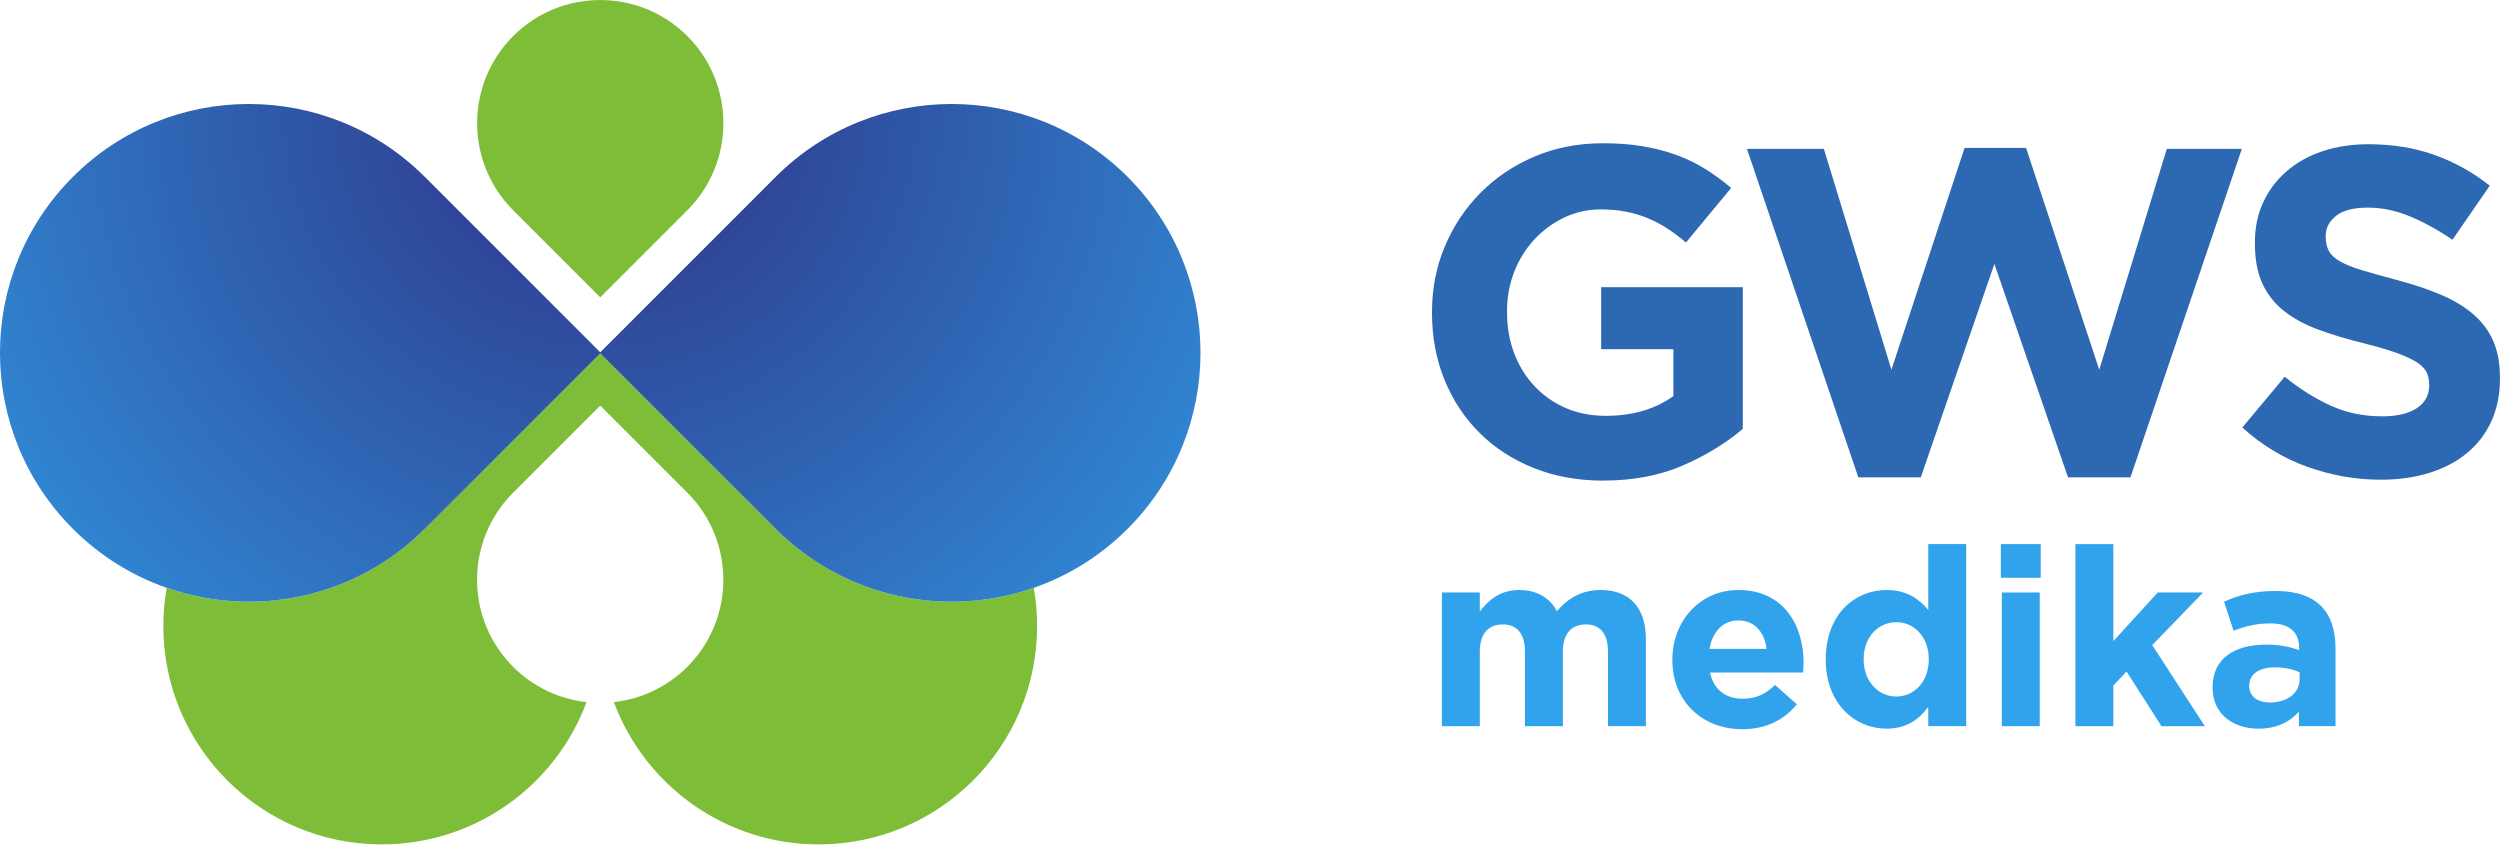
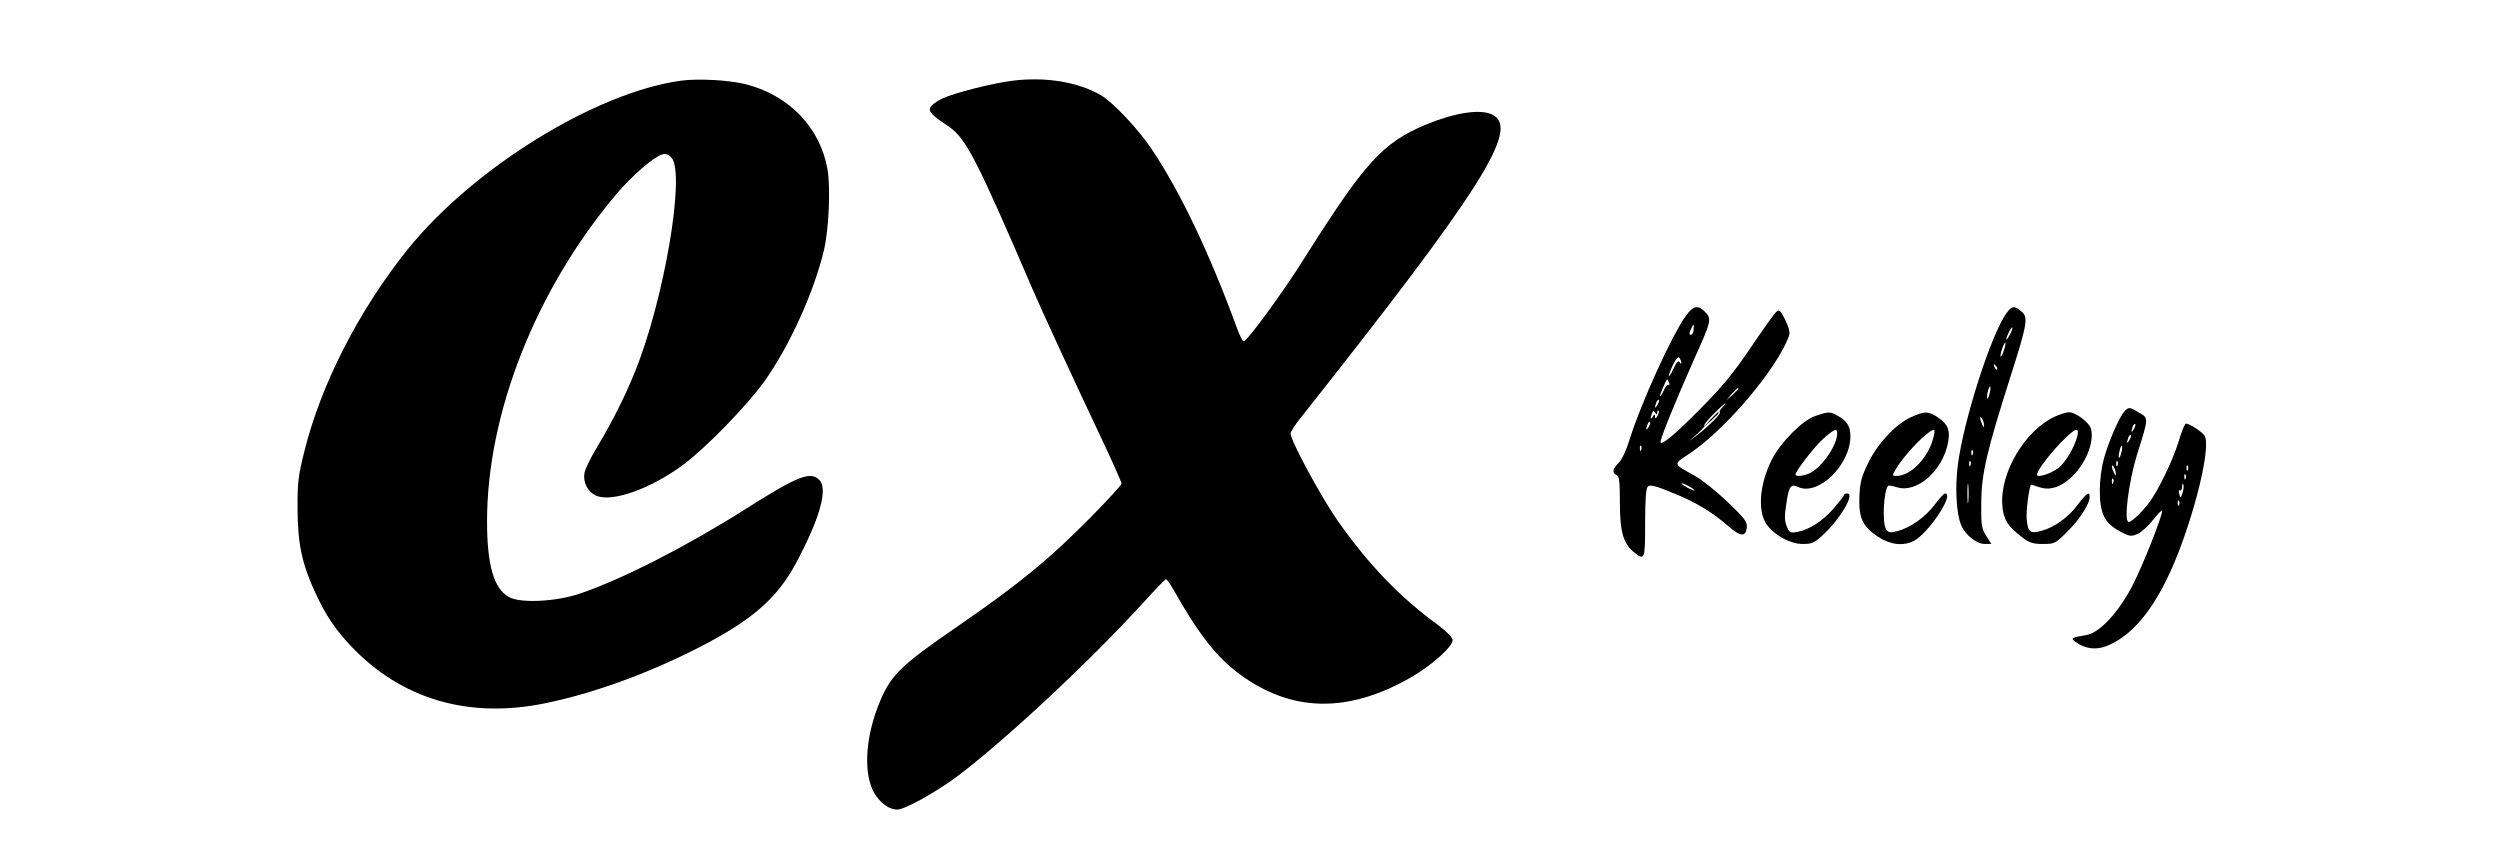
- <svg xmlns="http://www.w3.org/2000/svg" id="logo" viewBox="0 0 1184.28 400">
-   <defs>
-     <style>.cls-1{fill:#7ebd37;}.cls-2{fill:#31a3ec;}.cls-3{fill:#2d69b2;}.cls-4{fill:url(#radial-gradient);}</style>
-     <radialGradient id="radial-gradient" cx="284.34" cy="49.26" fx="284.34" fy="49.26" r="439.12" gradientUnits="userSpaceOnUse">
-       <stop offset="0" stop-color="#2e3084" />
-       <stop offset="1" stop-color="#31a3ec" />
-     </radialGradient>
-   </defs>
-   <path class="cls-1" d="m284.34,0h0C316.54,0,342.69,26.14,342.69,58.34v58.34h-58.34c-32.2,0-58.34-26.14-58.34-58.34h0C226,26.14,252.15,0,284.34,0Z" transform="translate(124.54 -183.97) rotate(45)" />
-   <path class="cls-1" d="m367.44,250.51l-83.1-83.1-83.1,83.1c-33.07,33.07-80.9,42.39-122.29,27.94-1.03,5.87-1.58,11.91-1.58,18.07h0c0,57.15,46.33,103.48,103.48,103.48h0c44.46,0,82.36-28.04,97.01-67.4-12.71-1.41-25.04-6.97-34.78-16.72h0c-22.78-22.78-22.78-59.72,0-82.51l41.25-41.25,41.25,41.25c22.78,22.78,22.78,59.72,0,82.51h0c-9.74,9.74-22.08,15.31-34.78,16.72,14.65,39.36,52.55,67.4,97.01,67.4h0c57.15,0,103.48-46.33,103.48-103.48h0c0-6.16-.54-12.2-1.58-18.07-41.39,14.44-89.22,5.13-122.29-27.94Z" />
-   <path class="cls-4" d="m534.16,83.79h0c-46.04-46.04-120.68-46.04-166.72,0l-83.1,83.1-83.1-83.1c-46.04-46.04-120.68-46.04-166.72,0h0c-46.04,46.04-46.04,120.68,0,166.72h0c12.97,12.97,28.2,22.28,44.43,27.94,41.39,14.44,89.22,5.13,122.29-27.94l83.1-83.1,83.1,83.1c33.07,33.07,80.9,42.39,122.29,27.94,16.23-5.66,31.46-14.98,44.43-27.94h0c46.04-46.04,46.04-120.68,0-166.72Z" />
-   <path class="cls-3" d="m759.58,227.68c-12.07,0-23.07-1.99-33-5.96-9.93-3.97-18.47-9.49-25.6-16.56-7.14-7.06-12.69-15.45-16.67-25.16-3.97-9.71-5.96-20.31-5.96-31.79v-.44c0-11.04,2.02-21.37,6.07-31.01,4.05-9.64,9.67-18.1,16.89-25.39,7.21-7.28,15.74-13.02,25.61-17.22,9.86-4.19,20.67-6.29,32.45-6.29,6.92,0,13.21.48,18.87,1.43,5.66.96,10.93,2.32,15.78,4.08,4.86,1.77,9.42,3.97,13.69,6.62,4.27,2.65,8.39,5.67,12.36,9.05l-21.41,25.83c-2.95-2.5-5.89-4.71-8.83-6.62-2.95-1.91-6-3.53-9.16-4.86-3.17-1.32-6.59-2.35-10.26-3.09-3.68-.73-7.73-1.1-12.14-1.1-6.18,0-11.96,1.29-17.33,3.87-5.37,2.58-10.08,6.05-14.13,10.4-4.05,4.35-7.21,9.44-9.49,15.26-2.28,5.83-3.42,12.06-3.42,18.69v.44c0,7.08,1.14,13.61,3.42,19.58,2.28,5.97,5.52,11.17,9.71,15.6,4.19,4.42,9.12,7.85,14.79,10.29,5.66,2.44,11.95,3.65,18.87,3.65,12.65,0,23.32-3.11,32.01-9.34v-22.23h-34.21v-29.36h67.1v67.1c-7.95,6.77-17.4,12.55-28.36,17.33-10.96,4.78-23.51,7.17-37.64,7.17Z" />
-   <path class="cls-3" d="m827.56,70.51h36.42l32.01,104.63,34.65-105.07h29.14l34.66,105.07,32.01-104.63h35.54l-52.76,155.62h-29.58l-34.88-101.1-34.88,101.1h-29.58l-52.76-155.62Z" />
-   <path class="cls-3" d="m1127.77,227.24c-11.77,0-23.33-2.02-34.66-6.07-11.33-4.05-21.63-10.26-30.9-18.65l20.09-24.06c7.06,5.74,14.31,10.3,21.74,13.68,7.43,3.39,15.56,5.08,24.39,5.08,7.06,0,12.54-1.29,16.45-3.86,3.9-2.57,5.85-6.14,5.85-10.71v-.44c0-2.21-.41-4.16-1.22-5.85-.81-1.69-2.36-3.27-4.65-4.75-2.29-1.47-5.46-2.94-9.52-4.41-4.06-1.47-9.33-3.01-15.82-4.64-7.82-1.91-14.9-4.05-21.25-6.4-6.35-2.35-11.73-5.26-16.16-8.72-4.43-3.46-7.86-7.76-10.29-12.91-2.44-5.15-3.65-11.55-3.65-19.2v-.44c0-7.06,1.31-13.43,3.95-19.09,2.63-5.66,6.32-10.56,11.08-14.68,4.75-4.12,10.43-7.28,17.02-9.49,6.59-2.21,13.87-3.31,21.81-3.31,11.33,0,21.74,1.69,31.23,5.08,9.49,3.39,18.21,8.24,26.16,14.57l-17.66,25.61c-6.92-4.71-13.69-8.42-20.31-11.15-6.62-2.72-13.24-4.08-19.87-4.08s-11.59,1.29-14.9,3.86c-3.31,2.58-4.97,5.78-4.97,9.6v.44c0,2.5.48,4.67,1.44,6.51.96,1.84,2.69,3.5,5.2,4.97,2.51,1.47,5.94,2.87,10.29,4.19,4.35,1.33,9.85,2.87,16.49,4.64,7.82,2.06,14.79,4.38,20.91,6.95,6.12,2.58,11.29,5.67,15.49,9.27,4.2,3.61,7.38,7.84,9.52,12.69,2.14,4.86,3.21,10.67,3.21,17.44v.44c0,7.65-1.39,14.46-4.17,20.42-2.78,5.96-6.65,10.96-11.62,15.01-4.97,4.05-10.9,7.14-17.8,9.27-6.9,2.13-14.53,3.2-22.92,3.2Z" />
-   <path class="cls-2" d="m761.74,344v-35.33c0-8.51-3.78-12.88-10.52-12.88s-10.87,4.37-10.87,12.88v35.33h-17.96v-35.33c0-8.51-3.78-12.88-10.52-12.88s-10.87,4.37-10.87,12.88v35.33h-17.96v-63.33h17.96v8.98c4.13-5.32,9.57-10.16,18.67-10.16,8.27,0,14.53,3.66,17.84,10.04,5.55-6.5,12.17-10.04,20.79-10.04,13.35,0,21.38,8.03,21.38,23.27v41.23h-17.96Z" />
-   <path class="cls-2" d="m854.13,318.6h-44.07c1.77,8.15,7.44,12.41,15.48,12.41,6.03,0,10.4-1.89,15.36-6.5l10.28,9.1c-5.91,7.33-14.42,11.82-25.88,11.82-19.02,0-33.08-13.35-33.08-32.73v-.24c0-18.08,12.88-32.96,31.31-32.96,21.15,0,30.84,16.42,30.84,34.38v.24c0,1.77-.12,2.84-.24,4.49Zm-30.6-24.69c-7.44,0-12.29,5.32-13.71,13.47h27.06c-1.06-8.03-5.79-13.47-13.35-13.47Z" />
-   <path class="cls-2" d="m913.44,344v-9.1c-4.37,5.91-10.4,10.28-19.73,10.28-14.77,0-28.83-11.58-28.83-32.73v-.24c0-21.15,13.82-32.73,28.83-32.73,9.57,0,15.48,4.37,19.73,9.45v-31.19h17.96v86.25h-17.96Zm.24-31.78c0-10.51-6.97-17.49-15.36-17.49s-15.48,6.85-15.48,17.49v.24c0,10.52,7.09,17.49,15.48,17.49s15.36-6.97,15.36-17.49v-.24Z" />
-   <path class="cls-2" d="m947.82,273.7v-15.95h18.9v15.95h-18.9Zm.47,70.3v-63.33h17.96v63.33h-17.96Z" />
-   <path class="cls-2" d="m1023.91,344l-16.54-25.88-6.26,6.62v19.26h-17.96v-86.25h17.96v45.96l21.03-23.04h21.5l-24.1,24.93,24.93,38.4h-20.56Z" />
-   <path class="cls-2" d="m1089.01,344v-6.85c-4.37,4.84-10.4,8.03-19.14,8.03-11.93,0-21.74-6.85-21.74-19.38v-.24c0-13.82,10.52-20.2,25.52-20.2,6.38,0,10.99,1.06,15.48,2.6v-1.06c0-7.44-4.61-11.58-13.59-11.58-6.85,0-11.7,1.3-17.49,3.43l-4.49-13.71c6.97-3.07,13.82-5.08,24.57-5.08,19.61,0,28.24,10.16,28.24,27.29v36.74h-17.37Zm.35-25.52c-3.07-1.42-7.09-2.36-11.46-2.36-7.68,0-12.41,3.07-12.41,8.74v.24c0,4.84,4.02,7.68,9.81,7.68,8.39,0,14.06-4.61,14.06-11.11v-3.19Z" />
+ <svg xmlns="http://www.w3.org/2000/svg" version="1.0" width="1184.28pt" height="400pt" viewBox="0 0 1184.28 400" preserveAspectRatio="xMidYMid meet">
+   <g transform="translate(30, 760) scale(0.104,-0.104)" fill="#000000" stroke="none">
+     <path d="M2812 6940 c-390 -54 -948 -400 -1245 -770 -221 -276 -394 -614 -469 -918 -28 -111 -32 -144 -31 -262 0 -157 20 -253 83 -387 47 -100 87 -160 159 -237 230 -243 535 -333 884 -262 220 45 468 135 697 252 244 124 361 225 448 388 106 198 145 334 107 376 -40 44 -98 21 -341 -133 -265 -168 -559 -318 -751 -383 -107 -37 -271 -45 -323 -16 -69 38 -100 145 -100 345 0 491 221 1052 586 1487 72 85 170 171 211 184 15 5 28 1 42 -13 67 -67 -33 -655 -167 -981 -45 -112 -108 -235 -171 -339 -28 -46 -53 -98 -57 -116 -8 -43 13 -86 51 -104 70 -34 250 29 400 141 102 76 290 269 368 378 115 162 227 409 272 600 22 95 30 282 16 365 -33 191 -174 338 -372 389 -75 19 -219 27 -297 16z" />
+     <path d="M4323 6940 c-94 -12 -267 -56 -321 -82 -23 -11 -47 -28 -52 -38 -11 -20 5 -37 82 -88 79 -54 126 -144 383 -742 41 -95 174 -384 304 -659 56 -118 101 -219 101 -226 0 -6 -62 -74 -138 -151 -193 -196 -330 -307 -604 -496 -272 -187 -313 -227 -368 -370 -58 -150 -65 -309 -16 -393 27 -45 68 -75 104 -75 34 0 173 77 269 148 215 160 614 532 858 801 50 55 93 100 97 100 4 1 19 -20 34 -46 115 -204 197 -309 303 -387 236 -173 491 -178 777 -15 99 57 196 144 192 173 -2 12 -30 40 -68 68 -174 127 -315 274 -457 476 -75 108 -213 363 -213 395 0 8 21 41 48 74 824 1041 997 1314 872 1378 -53 28 -171 10 -304 -45 -196 -82 -278 -172 -551 -605 -100 -160 -266 -386 -279 -382 -5 2 -18 27 -29 57 -124 340 -259 624 -390 819 -61 91 -175 212 -231 245 -103 60 -251 85 -403 66z" />
+     <path d="M7391 5870 c-64 -89 -204 -396 -256 -562 -16 -52 -36 -95 -51 -109 -27 -26 -31 -47 -9 -55 12 -5 15 -29 15 -127 0 -133 16 -187 67 -227 46 -36 48 -31 48 134 0 110 4 159 12 167 10 10 33 5 110 -27 106 -42 181 -87 257 -153 55 -48 79 -50 84 -7 3 26 -8 41 -85 115 -49 47 -117 102 -151 121 -104 58 -102 50 -20 105 162 110 391 380 447 529 7 17 3 36 -15 75 -22 44 -28 50 -40 40 -9 -7 -61 -80 -117 -163 -79 -117 -130 -179 -227 -277 -119 -120 -175 -167 -185 -157 -6 6 68 188 153 379 78 173 81 184 51 215 -32 34 -54 30 -88 -16z m35 -63 c0 -13 -6 -24 -13 -24 -8 0 -8 7 0 24 13 29 15 29 13 0z m-56 -152 c0 -5 -4 -4 -8 3 -6 9 -14 0 -27 -28 -10 -22 -20 -38 -22 -36 -2 2 6 24 18 50 15 31 26 42 31 33 4 -6 8 -16 8 -22z m-56 -91 c3 -8 2 -13 -3 -10 -5 3 -14 -8 -21 -24 -7 -17 -15 -29 -17 -27 -3 4 28 77 33 77 1 0 5 -7 8 -16z m316 -27 c0 -2 -12 -14 -27 -28 l-28 -24 24 28 c23 25 31 32 31 24z m-369 -74 c-12 -20 -14 -14 -5 12 4 9 9 14 11 11 3 -2 0 -13 -6 -23z m294 -13 c-10 -11 -14 -20 -10 -20 13 0 -53 -66 -100 -102 l-40 -30 40 36 c22 20 36 36 30 36 -5 0 13 23 40 50 48 49 76 70 40 30z m-295 -21 c0 8 3 12 6 8 3 -3 1 -14 -5 -24 -8 -14 -10 -14 -11 -3 0 13 -1 13 -10 0 -11 -17 -13 -9 -4 15 5 13 8 14 15 3 7 -11 9 -10 9 1z m-39 -66 c-12 -20 -14 -14 -5 12 4 9 9 14 11 11 3 -2 0 -13 -6 -23z m-34 -105 c-3 -8 -6 -5 -6 6 -1 11 2 17 5 13 3 -3 4 -12 1 -19z m243 -184 c0 -2 -13 2 -30 11 -16 9 -30 18 -30 21 0 2 14 -2 30 -11 17 -9 30 -18 30 -21z" />
+     <path d="M7504 5398 l-29 -33 33 29 c30 28 37 36 29 36 -2 0 -16 -15 -33 -32z" />
+     <path d="M8850 5880 c-71 -100 -196 -492 -221 -693 -13 -103 -6 -220 15 -270 18 -45 70 -87 108 -87 l30 0 -24 38 c-21 33 -23 48 -22 152 1 131 26 236 134 575 76 239 81 268 49 294 -33 28 -44 26 -69 -9z m16 -97 c-8 -15 -15 -25 -16 -21 0 12 23 58 27 54 3 -2 -2 -17 -11 -33z m-27 -72 c-6 -18 -13 -30 -15 -28 -2 2 1 18 7 36 6 18 13 30 15 28 2 -2 -1 -18 -7 -36z m-31 -86 c-3 -3 -9 2 -12 12 -6 14 -5 15 5 6 7 -7 10 -15 7 -18z m-34 -109 c-3 -15 -8 -25 -11 -23 -2 3 -1 17 3 31 3 15 8 25 11 23 2 -3 1 -17 -3 -31z m-25 -146 c0 -10 -3 -8 -9 5 -12 27 -12 43 0 25 5 -8 9 -22 9 -30z m-52 -132 c-3 -8 -6 -5 -6 6 -1 11 2 17 5 13 3 -3 4 -12 1 -19z m-10 -50 c-3 -8 -6 -5 -6 6 -1 11 2 17 5 13 3 -3 4 -12 1 -19z m-10 -165 c-2 -21 -4 -4 -4 37 0 41 2 58 4 38 2 -21 2 -55 0 -75z" />
+     <path d="M9387 5432 c-23 -25 -70 -134 -92 -212 -11 -39 -19 -97 -19 -146 0 -105 21 -148 90 -186 45 -24 52 -25 81 -13 17 7 50 37 72 65 23 29 41 47 41 41 0 -26 -86 -244 -133 -336 -64 -125 -151 -220 -213 -230 -67 -11 -72 -14 -49 -31 42 -31 91 -38 139 -20 104 40 194 138 275 301 108 217 211 609 173 660 -14 19 -73 56 -84 53 -6 -2 -20 -37 -32 -78 -24 -81 -92 -224 -134 -280 -33 -44 -81 -90 -94 -90 -24 0 -1 181 37 305 54 171 54 168 10 193 -44 27 -48 27 -68 4z m44 -79 c-12 -20 -14 -14 -5 12 4 9 9 14 11 11 3 -2 0 -13 -6 -23z m-20 -50 c-12 -20 -14 -14 -5 12 4 9 9 14 11 11 3 -2 0 -13 -6 -23z m-37 -57 c-3 -15 -8 -25 -11 -23 -2 3 -1 17 3 31 3 15 8 25 11 23 2 -3 1 -17 -3 -31z m-17 -58 c-3 -8 -6 -5 -6 6 -1 11 2 17 5 13 3 -3 4 -12 1 -19z m-8 -38 c0 -10 -3 -8 -9 5 -12 27 -12 43 0 25 5 -8 9 -22 9 -30z m328 18 c-3 -8 -6 -5 -6 6 -1 11 2 17 5 13 3 -3 4 -12 1 -19z m-10 -40 c-3 -8 -6 -5 -6 6 -1 11 2 17 5 13 3 -3 4 -12 1 -19z m-330 -20 c-3 -8 -6 -5 -6 6 -1 11 2 17 5 13 3 -3 4 -12 1 -19z m315 -48 c-9 -24 -9 -24 -14 -2 -4 12 -2 20 3 16 5 -3 10 5 10 18 1 14 3 17 6 7 2 -8 0 -26 -5 -39z m-15 -52 c-3 -8 -6 -5 -6 6 -1 11 2 17 5 13 3 -3 4 -12 1 -19z" />
+     <path d="M7980 5413 c-60 -21 -158 -120 -198 -199 -58 -115 -66 -241 -20 -300 38 -48 106 -84 160 -84 44 0 54 4 98 46 77 72 141 184 106 184 -9 0 -16 -3 -16 -8 0 -4 -21 -31 -46 -60 -51 -58 -111 -97 -165 -107 -33 -6 -37 -4 -49 25 -10 25 -11 47 -2 102 12 83 20 93 55 77 91 -41 237 101 237 232 0 47 -17 72 -67 98 -27 14 -37 13 -93 -6z m100 -80 c-1 -53 -67 -150 -122 -179 -27 -14 -68 -19 -68 -8 0 16 86 127 126 163 51 45 64 50 64 24z" />
+     <path d="M8415 5407 c-70 -33 -149 -117 -193 -206 -31 -63 -38 -88 -41 -152 -4 -99 13 -138 83 -185 57 -38 116 -45 165 -20 68 36 187 216 142 216 -5 0 -26 -23 -47 -51 -44 -58 -110 -104 -168 -120 -34 -9 -42 -8 -53 7 -19 26 -12 178 9 199 2 3 20 -1 41 -7 90 -28 208 76 232 205 10 54 0 81 -43 111 -47 32 -63 32 -127 3z m100 -103 c-26 -88 -103 -164 -164 -164 -22 0 -22 0 -4 31 40 68 148 179 174 179 4 0 2 -21 -6 -46z" />
+     <path d="M9073 5411 c-138 -63 -253 -257 -241 -406 5 -63 24 -94 87 -142 36 -28 51 -33 98 -33 53 0 56 1 113 58 56 56 100 125 100 157 0 26 -14 17 -53 -34 -43 -59 -107 -105 -166 -121 -53 -14 -62 -7 -68 52 -4 37 12 158 21 158 2 0 17 -5 35 -11 47 -16 93 -3 142 40 68 60 111 162 95 225 -7 29 -70 76 -101 76 -11 0 -39 -9 -62 -19z m101 -88 c-13 -53 -54 -122 -87 -147 -34 -26 -97 -46 -97 -31 0 33 151 205 180 205 6 0 8 -10 4 -27z" />
+   </g>
</svg>
